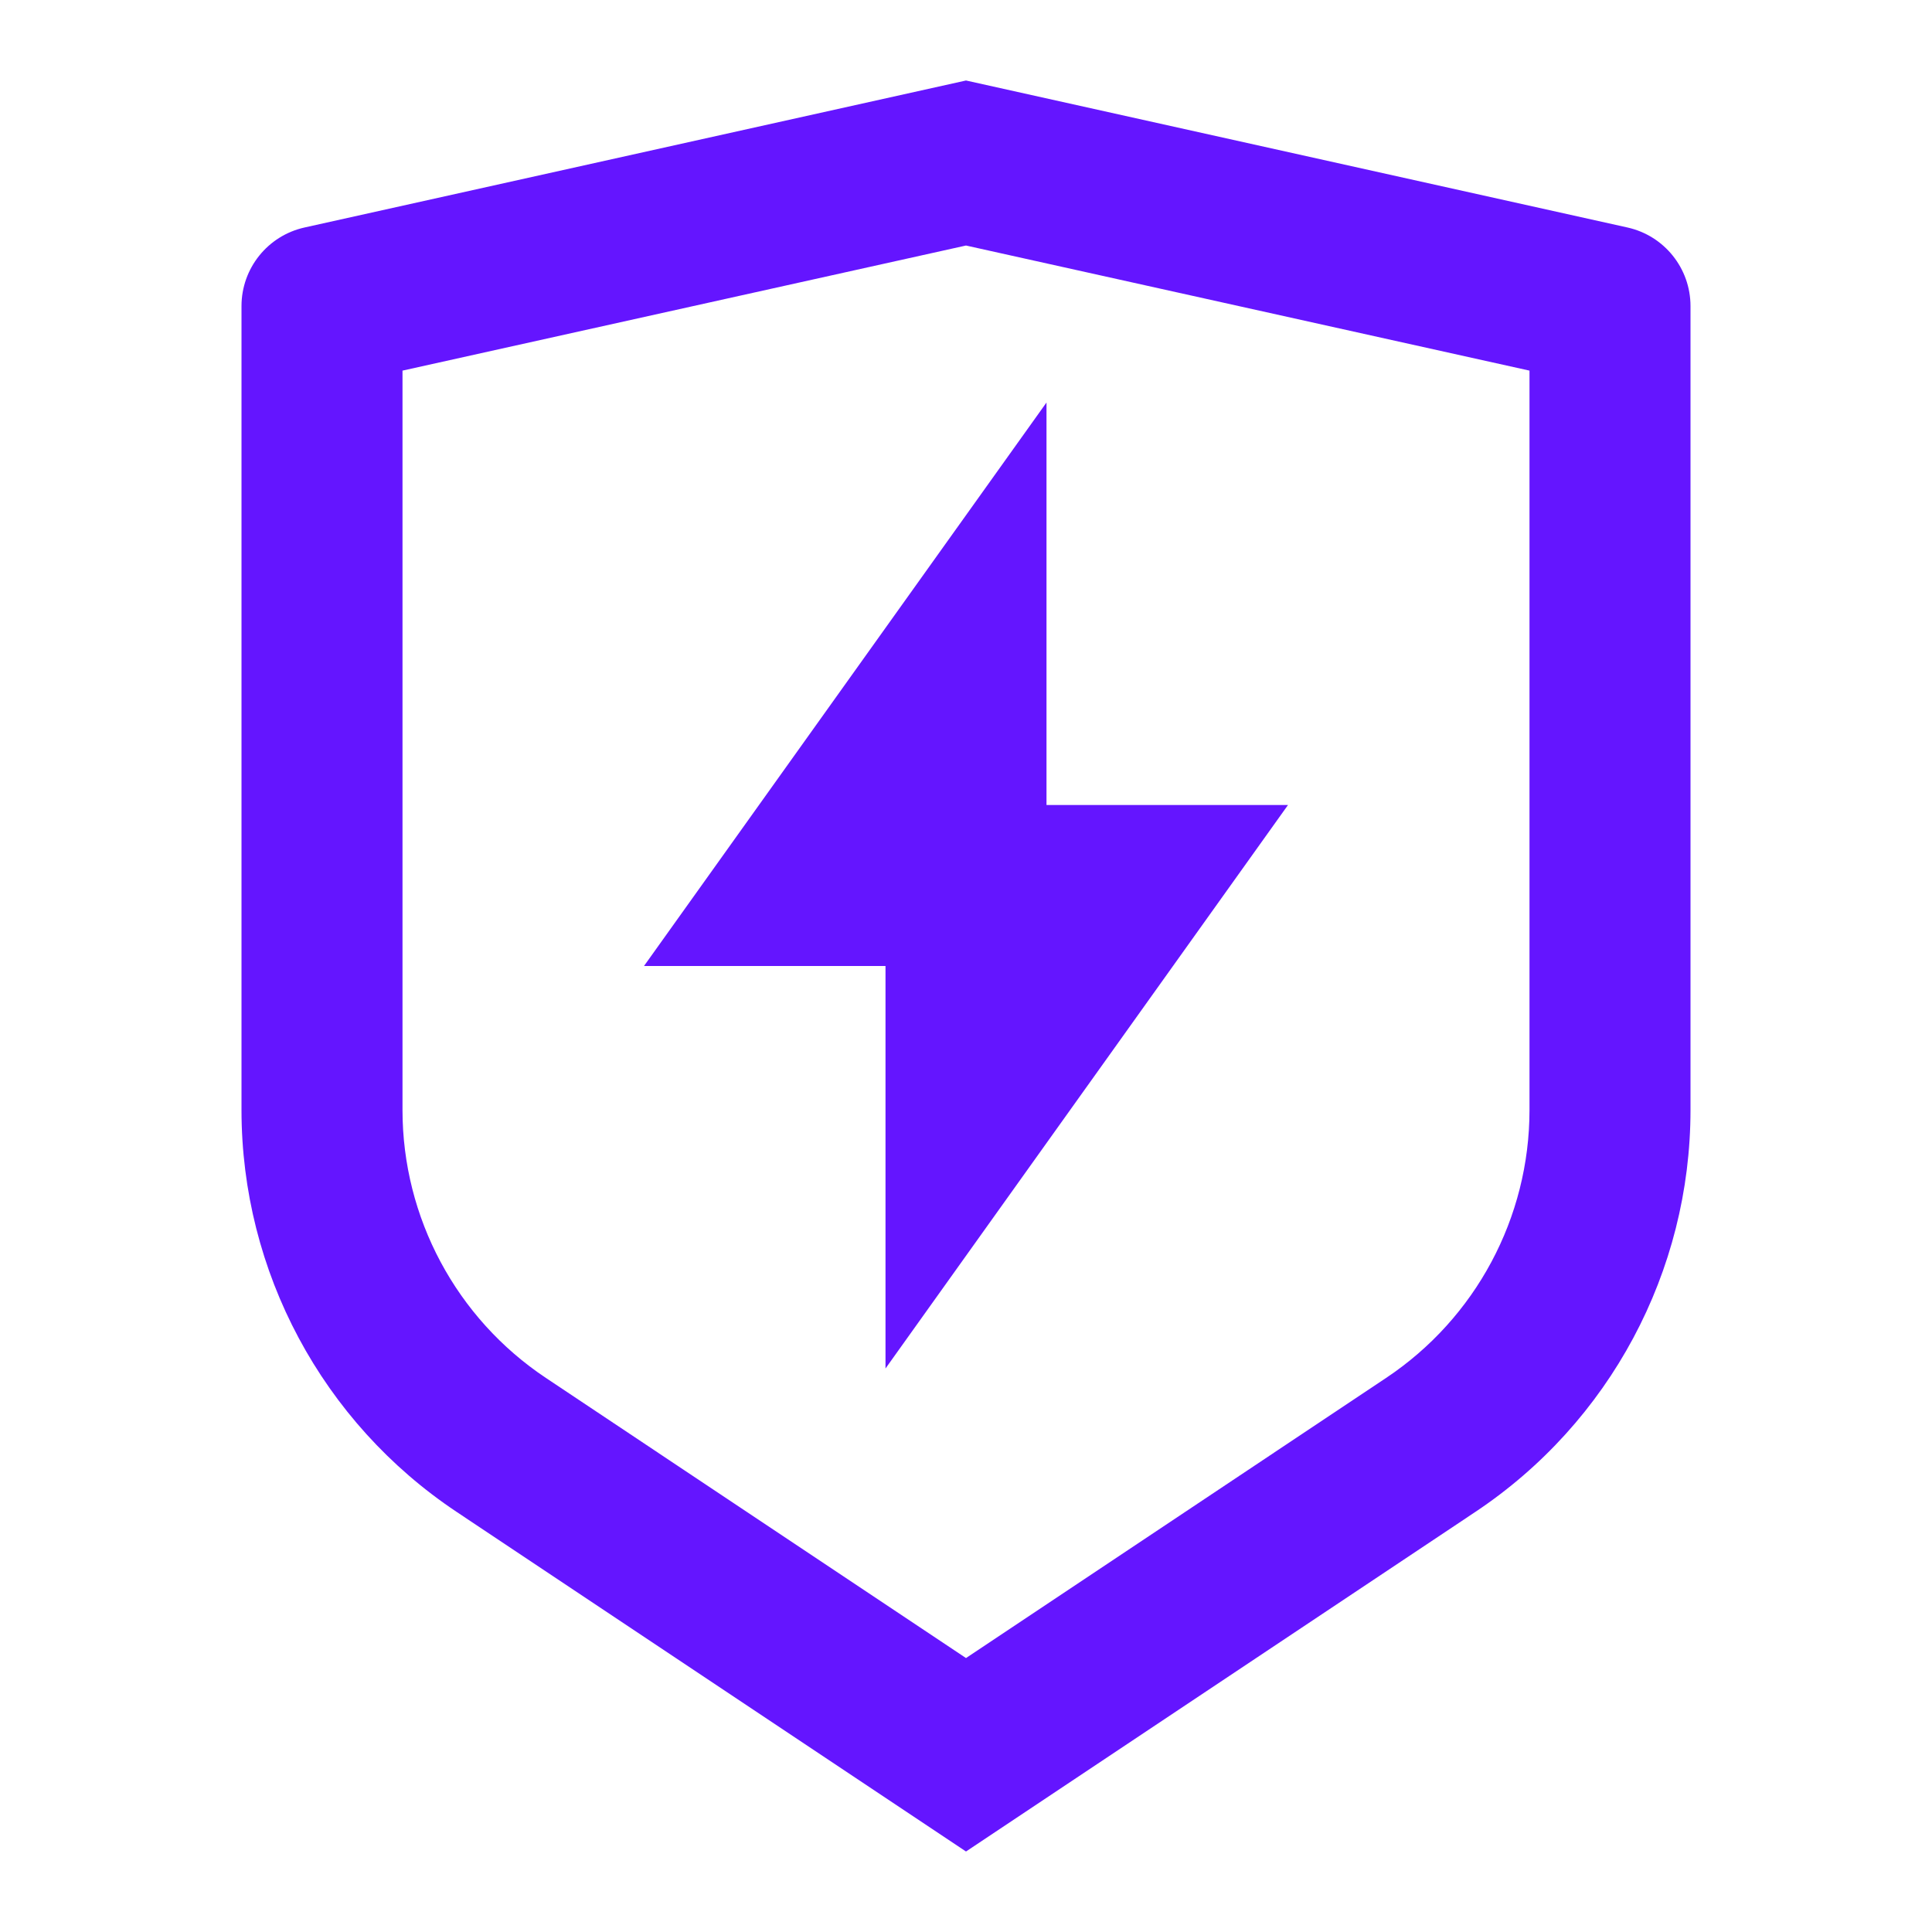
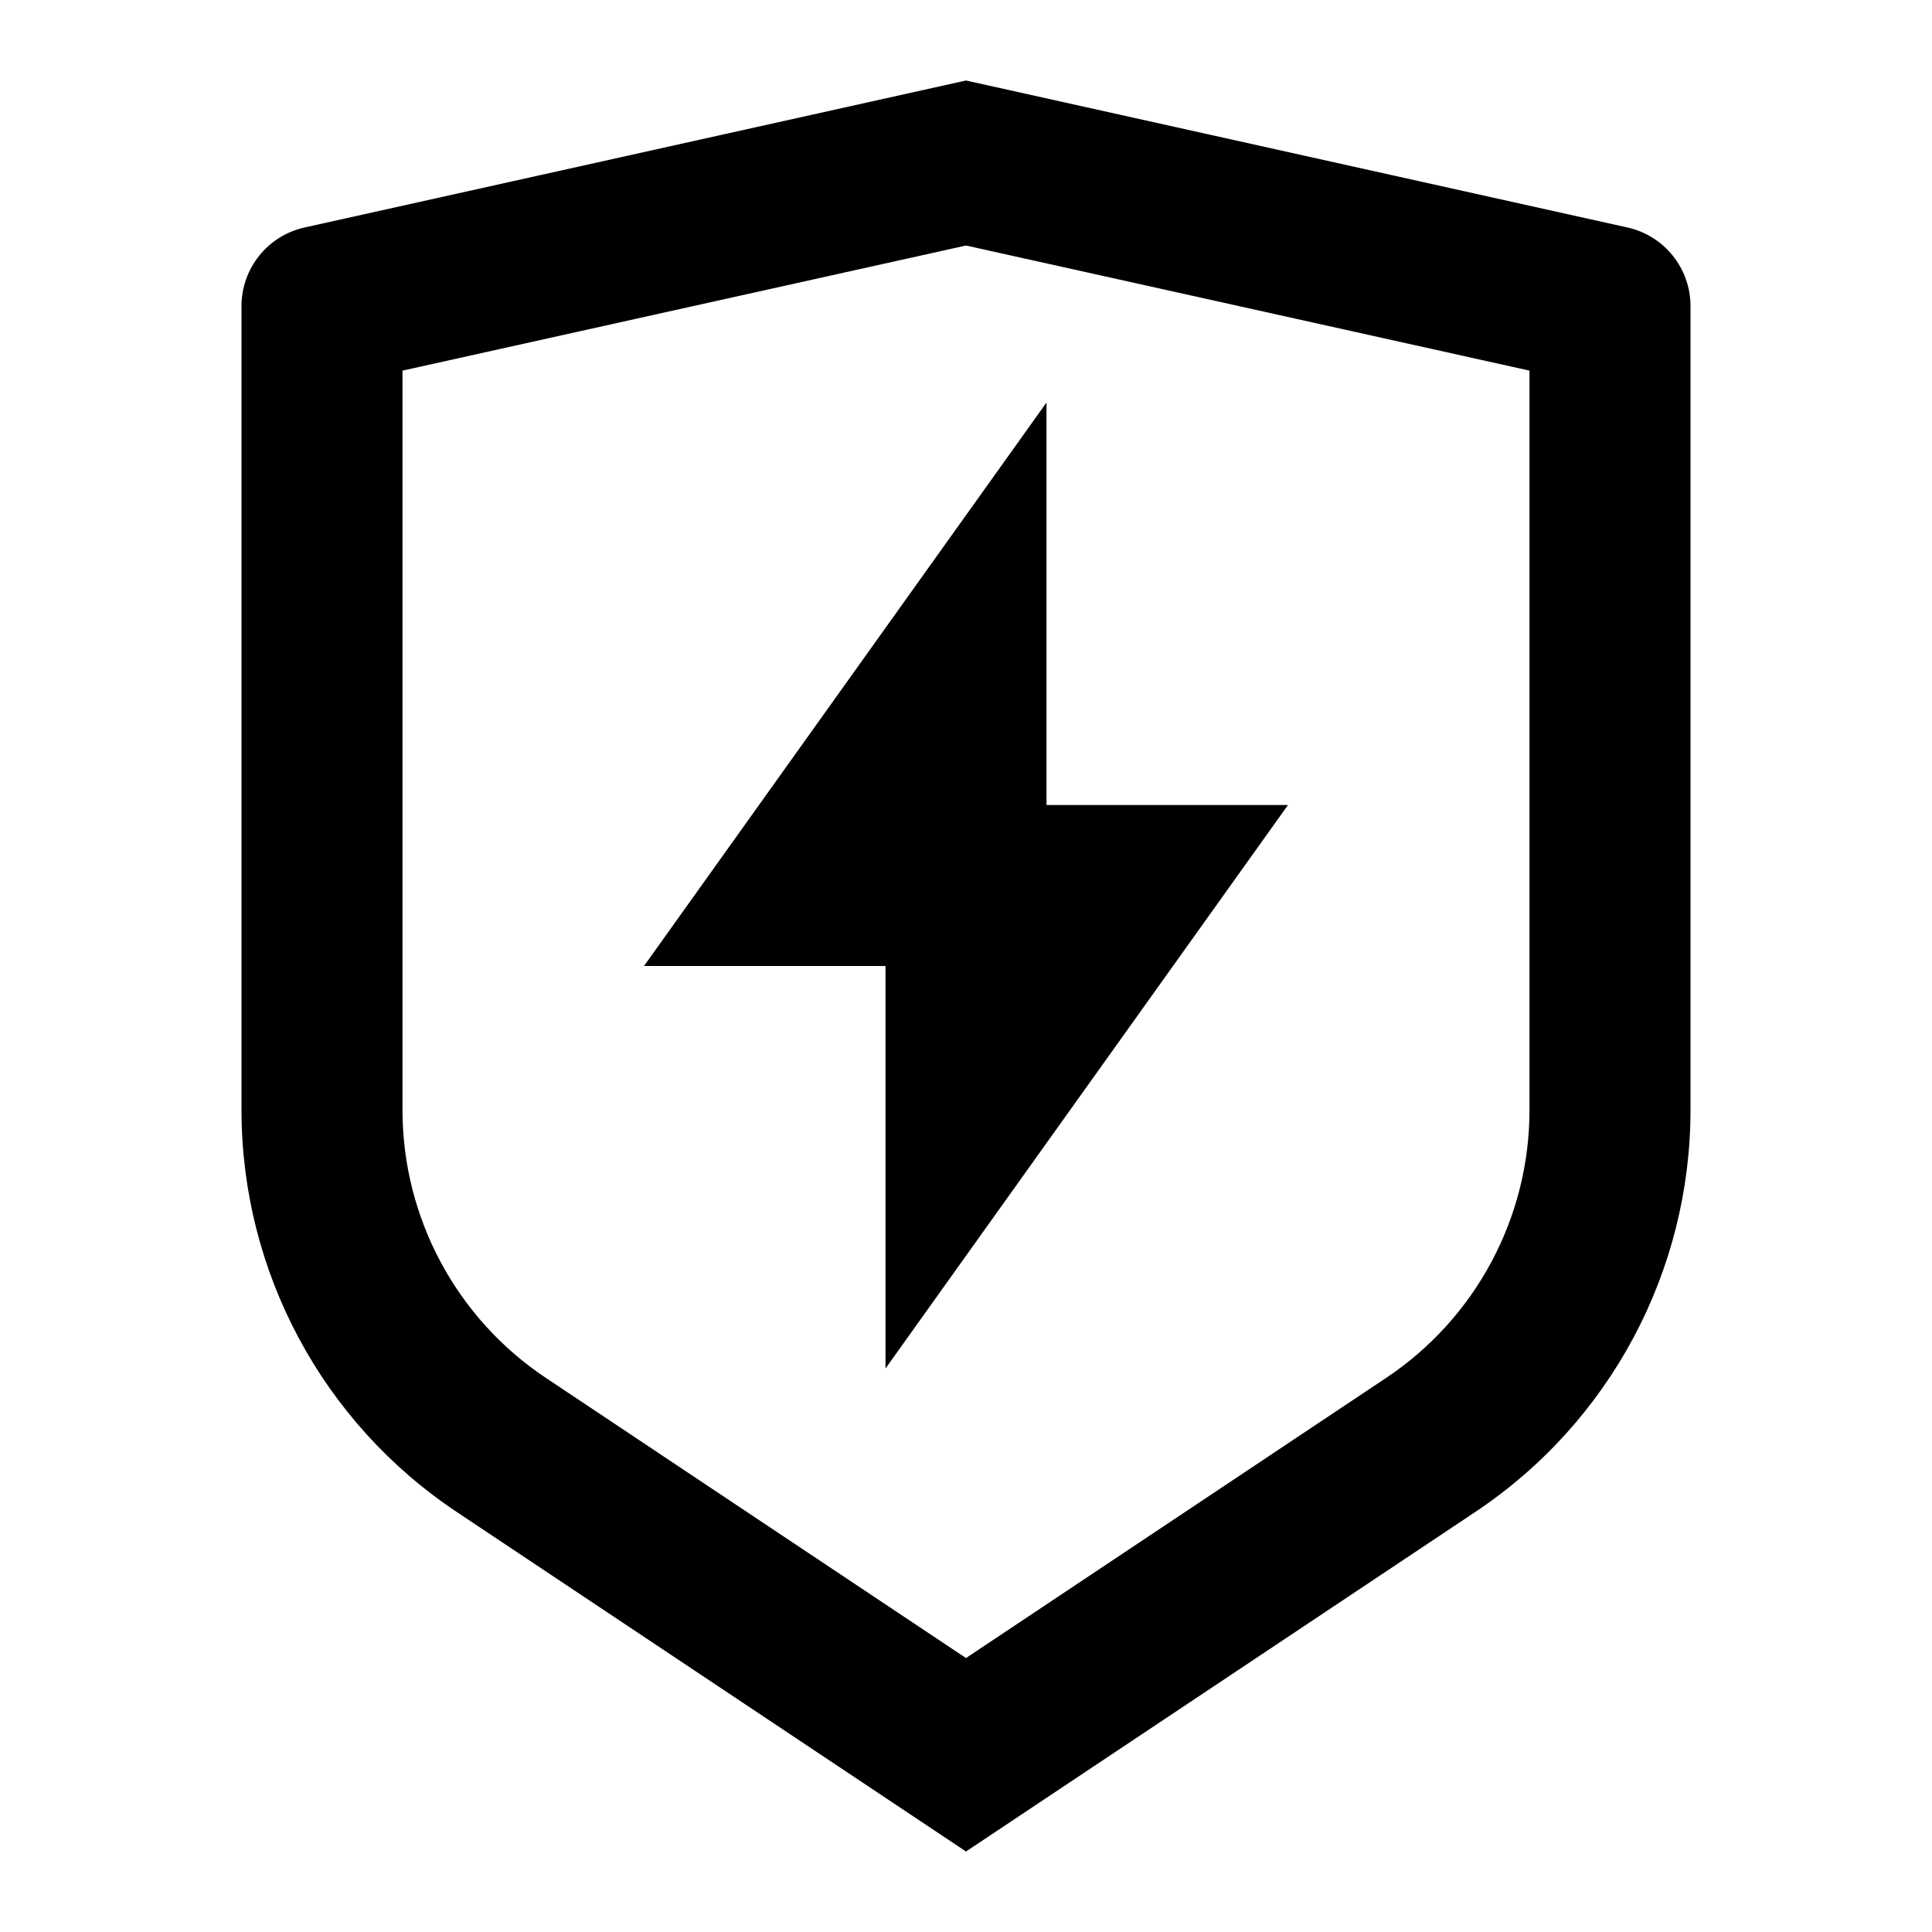
<svg xmlns="http://www.w3.org/2000/svg" viewBox="0 0 24 24" width="24" height="24">
  <path fill="none" d="M0 0h24v24H0z" />
-   <path d="M3.783 2.826L12 1l8.217 1.826a1 1 0 0 1 .783.976v9.987a6 6 0 0 1-2.672 4.992L12 23l-6.328-4.219A6 6 0 0 1 3 13.79V3.802a1 1 0 0 1 .783-.976zM5 4.604v9.185a4 4 0 0 0 1.781 3.328L12 20.597l5.219-3.48A4 4 0 0 0 19 13.79V4.604L12 3.05 5 4.604zM13 10h3l-5 7v-5H8l5-7v5z" fill="rgba(100,21,255,1)" />
+   <path d="M3.783 2.826L12 1l8.217 1.826a1 1 0 0 1 .783.976v9.987a6 6 0 0 1-2.672 4.992L12 23l-6.328-4.219A6 6 0 0 1 3 13.79V3.802a1 1 0 0 1 .783-.976zM5 4.604v9.185a4 4 0 0 0 1.781 3.328L12 20.597l5.219-3.48A4 4 0 0 0 19 13.79V4.604L12 3.05 5 4.604zM13 10h3l-5 7v-5H8l5-7v5z" fill="currentColor" />
</svg>
